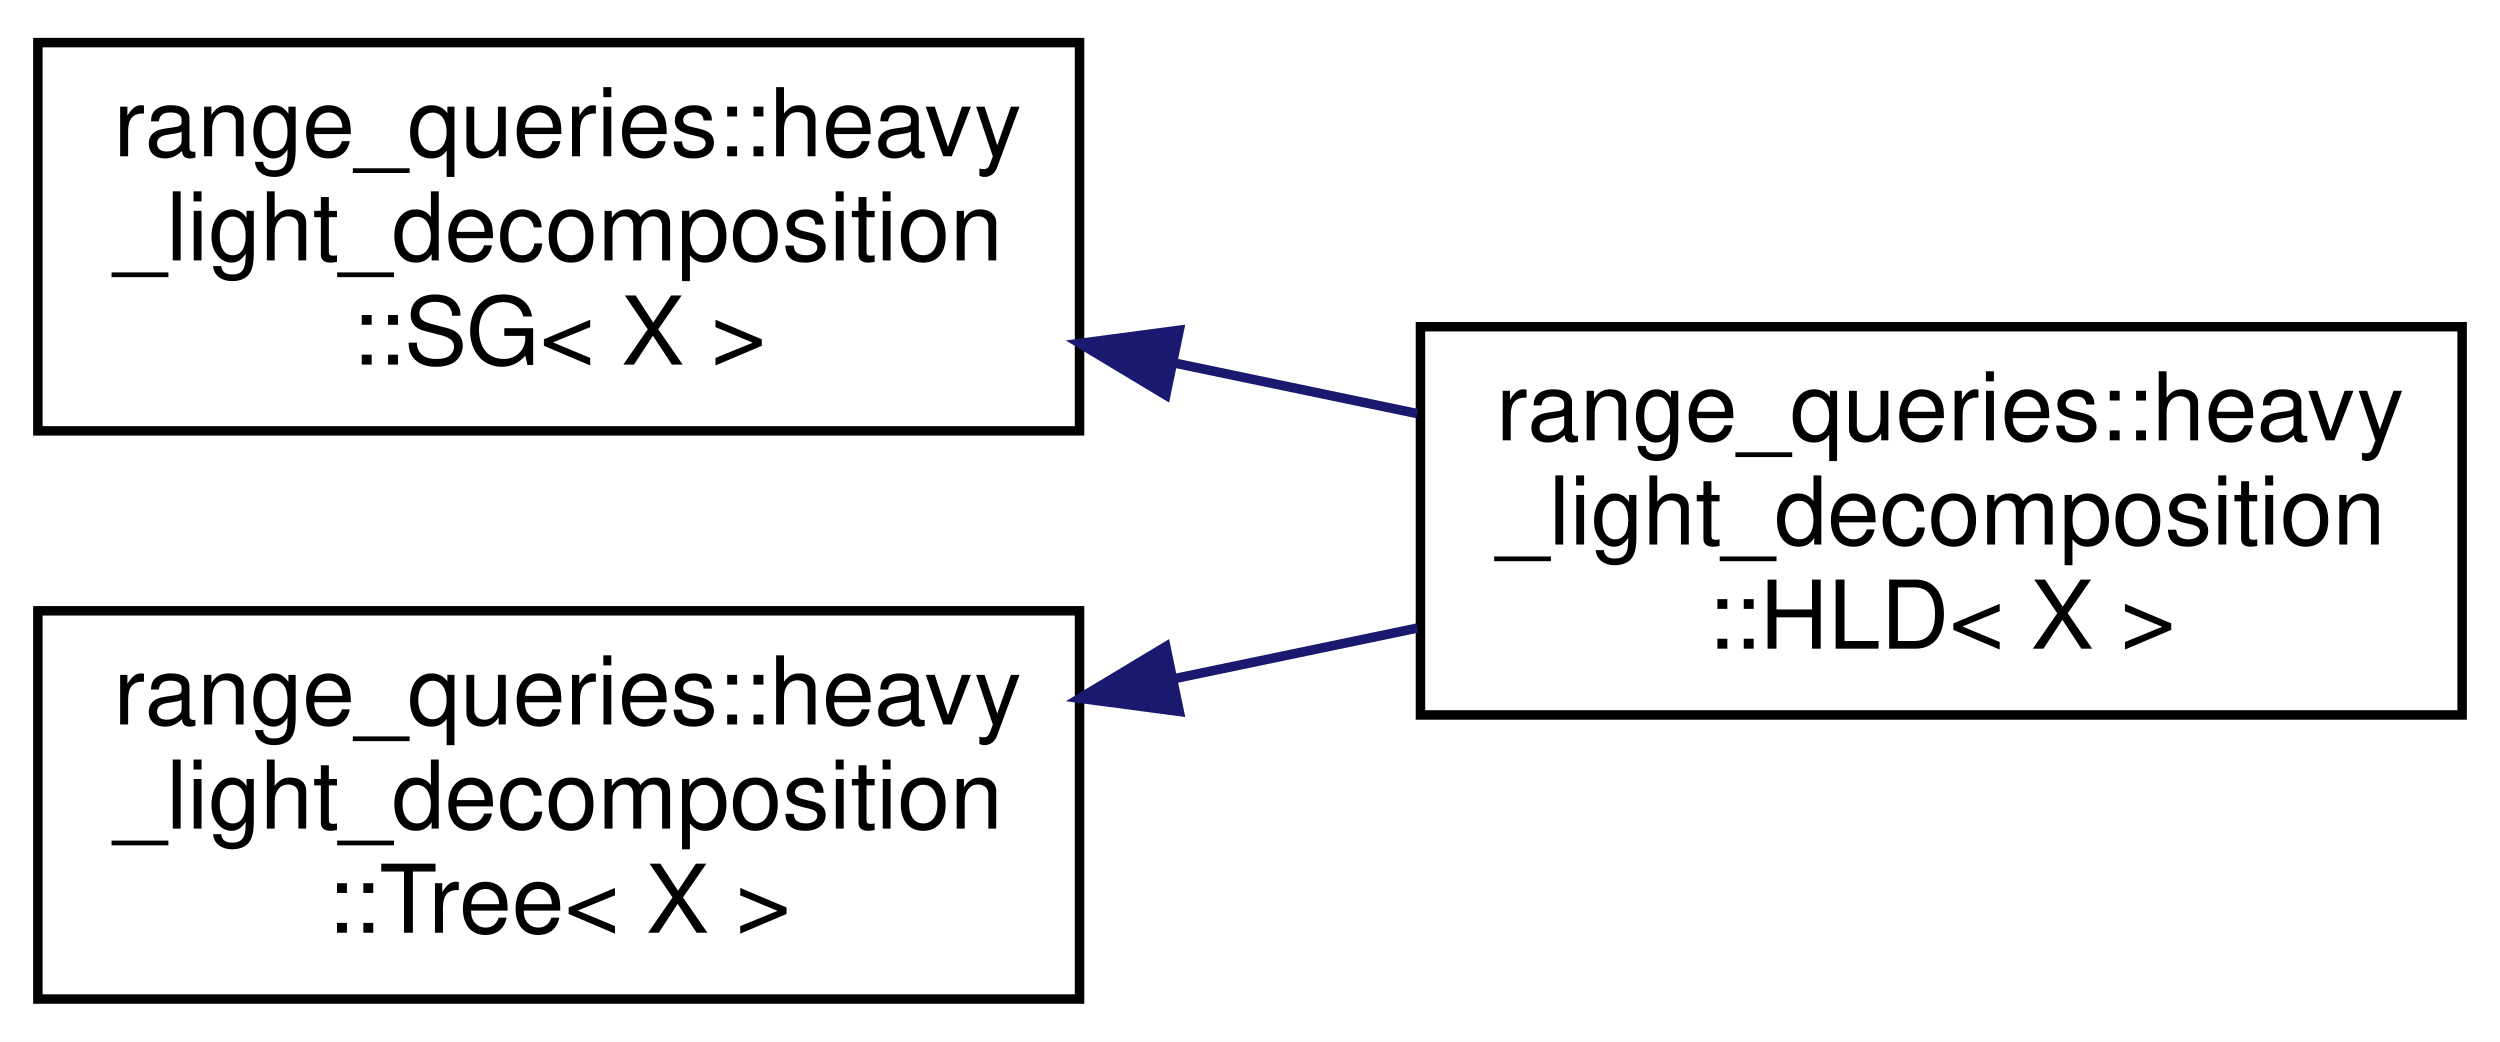
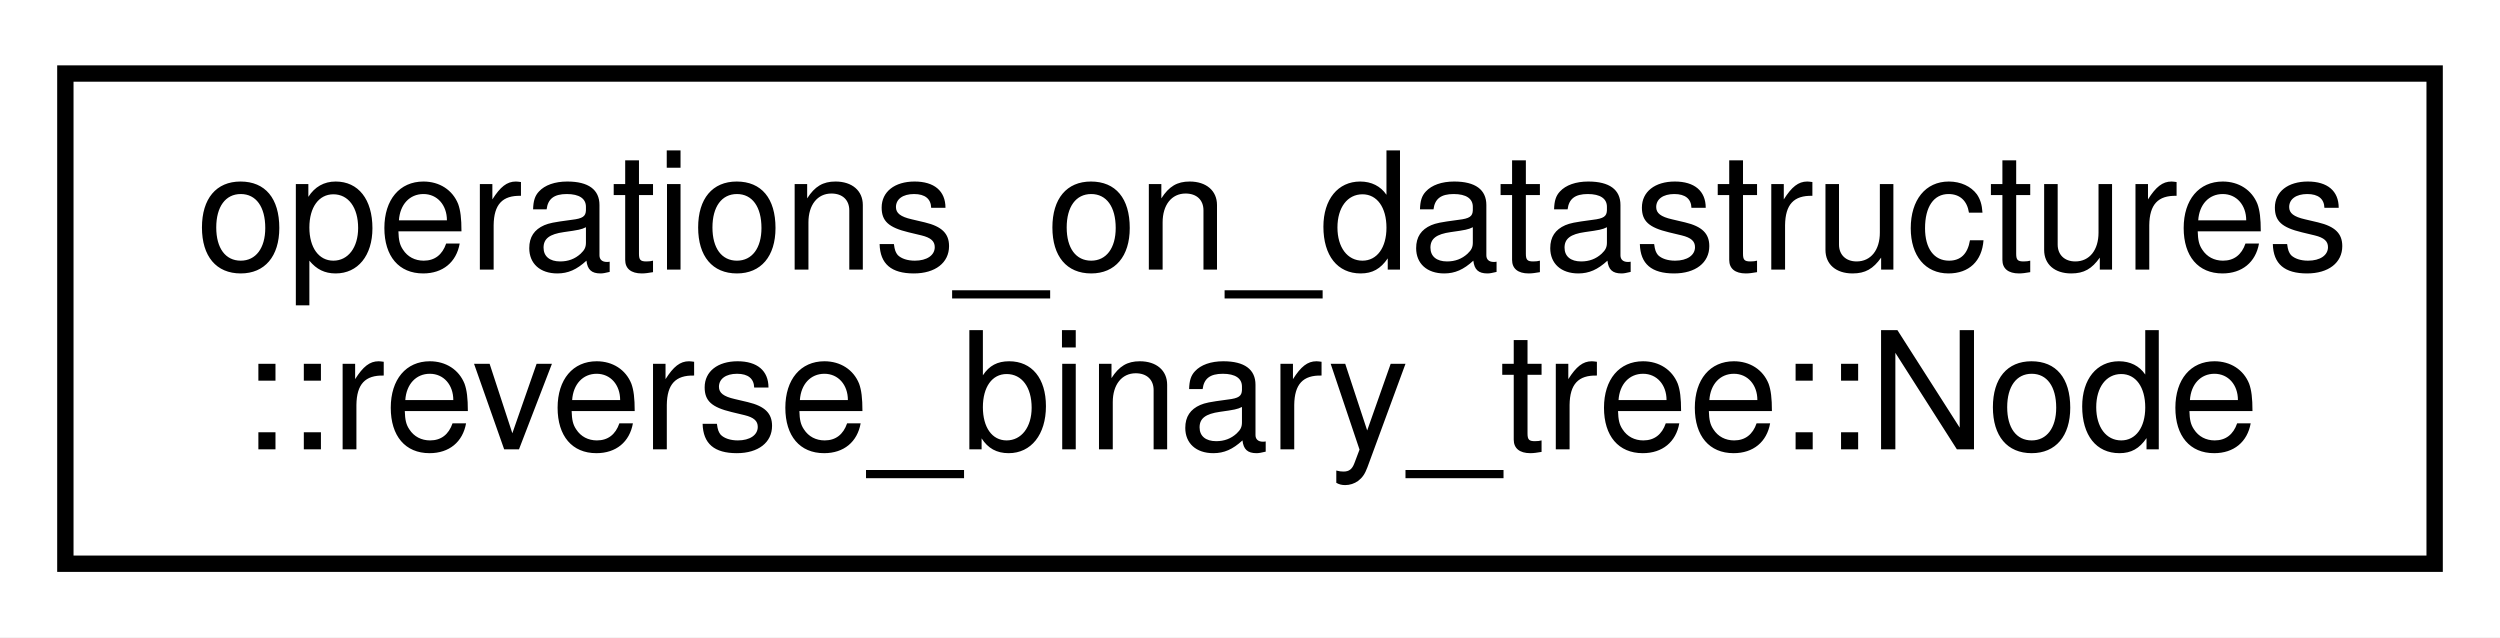
- <svg xmlns="http://www.w3.org/2000/svg" xmlns:xlink="http://www.w3.org/1999/xlink" width="264pt" height="110pt" viewBox="0.00 0.00 264.00 110.00">
-   <g id="graph0" class="graph" transform="scale(1 1) rotate(0) translate(4 106)">
-     <polygon fill="white" stroke="transparent" points="-4,4 -4,-106 260,-106 260,4 -4,4" />
+ <svg xmlns="http://www.w3.org/2000/svg" xmlns:xlink="http://www.w3.org/1999/xlink" width="153pt" height="39pt" viewBox="0.00 0.00 153.00 39.00">
+   <g id="graph0" class="graph" transform="scale(1 1) rotate(0) translate(4 35)">
+     <polygon fill="white" stroke="transparent" points="-4,4 -4,-35 149,-35 149,4 -4,4" />
    <g id="node1" class="node">
      <g id="a_node1">
-         <a xlink:href="d9/d35/classrange__queries_1_1heavy__light__decomposition_1_1_s_g.html" target="_top" xlink:title="Segment Tree, to store heavy chains.">
-           <polygon fill="white" stroke="black" points="0,-60.5 0,-101.5 110,-101.5 110,-60.5 0,-60.5" />
-           <text text-anchor="start" x="8" y="-89.5" font-family="Helvetica,sans-Serif" font-size="10.00">range_queries::heavy</text>
-           <text text-anchor="start" x="8" y="-78.5" font-family="Helvetica,sans-Serif" font-size="10.00">_light_decomposition</text>
-           <text text-anchor="middle" x="55" y="-67.5" font-family="Helvetica,sans-Serif" font-size="10.00">::SG&lt; X &gt;</text>
+         <a xlink:href="d8/dfd/structoperations__on__datastructures_1_1reverse__binary__tree_1_1_node.html" target="_top" xlink:title="A Node struct that represents a single node in a Binary Tree.">
+           <polygon fill="white" stroke="black" points="0,-0.5 0,-30.5 145,-30.5 145,-0.5 0,-0.5" />
+           <text text-anchor="start" x="8" y="-18.5" font-family="Helvetica,sans-Serif" font-size="10.00">operations_on_datastructures</text>
+           <text text-anchor="middle" x="72.5" y="-7.5" font-family="Helvetica,sans-Serif" font-size="10.00">::reverse_binary_tree::Node</text>
        </a>
      </g>
    </g>
-     <g id="node2" class="node">
-       <g id="a_node2">
-         <a xlink:href="d2/d8a/classrange__queries_1_1heavy__light__decomposition_1_1_h_l_d.html" target="_top" xlink:title="The Heavy-Light Decomposition class.">
-           <polygon fill="white" stroke="black" points="146,-30.5 146,-71.5 256,-71.5 256,-30.5 146,-30.5" />
-           <text text-anchor="start" x="154" y="-59.5" font-family="Helvetica,sans-Serif" font-size="10.00">range_queries::heavy</text>
-           <text text-anchor="start" x="154" y="-48.5" font-family="Helvetica,sans-Serif" font-size="10.00">_light_decomposition</text>
-           <text text-anchor="middle" x="201" y="-37.5" font-family="Helvetica,sans-Serif" font-size="10.00">::HLD&lt; X &gt;</text>
-         </a>
-       </g>
-     </g>
-     <g id="edge1" class="edge">
-       <path fill="none" stroke="midnightblue" d="M119.99,-67.67C128.56,-65.88 137.28,-64.07 145.67,-62.32" />
-       <polygon fill="midnightblue" stroke="midnightblue" points="119.11,-64.28 110.03,-69.74 120.53,-71.13 119.11,-64.28" />
-     </g>
-     <g id="node3" class="node">
-       <g id="a_node3">
-         <a xlink:href="d1/d51/classrange__queries_1_1heavy__light__decomposition_1_1_tree.html" target="_top" xlink:title="A Basic Tree, which supports binary lifting.">
-           <polygon fill="white" stroke="black" points="0,-0.5 0,-41.5 110,-41.5 110,-0.5 0,-0.5" />
-           <text text-anchor="start" x="8" y="-29.5" font-family="Helvetica,sans-Serif" font-size="10.00">range_queries::heavy</text>
-           <text text-anchor="start" x="8" y="-18.5" font-family="Helvetica,sans-Serif" font-size="10.00">_light_decomposition</text>
-           <text text-anchor="middle" x="55" y="-7.5" font-family="Helvetica,sans-Serif" font-size="10.00">::Tree&lt; X &gt;</text>
-         </a>
-       </g>
-     </g>
-     <g id="edge2" class="edge">
-       <path fill="none" stroke="midnightblue" d="M119.99,-34.33C128.56,-36.12 137.28,-37.93 145.67,-39.68" />
-       <polygon fill="midnightblue" stroke="midnightblue" points="120.53,-30.87 110.03,-32.26 119.11,-37.72 120.53,-30.87" />
-     </g>
  </g>
</svg>
